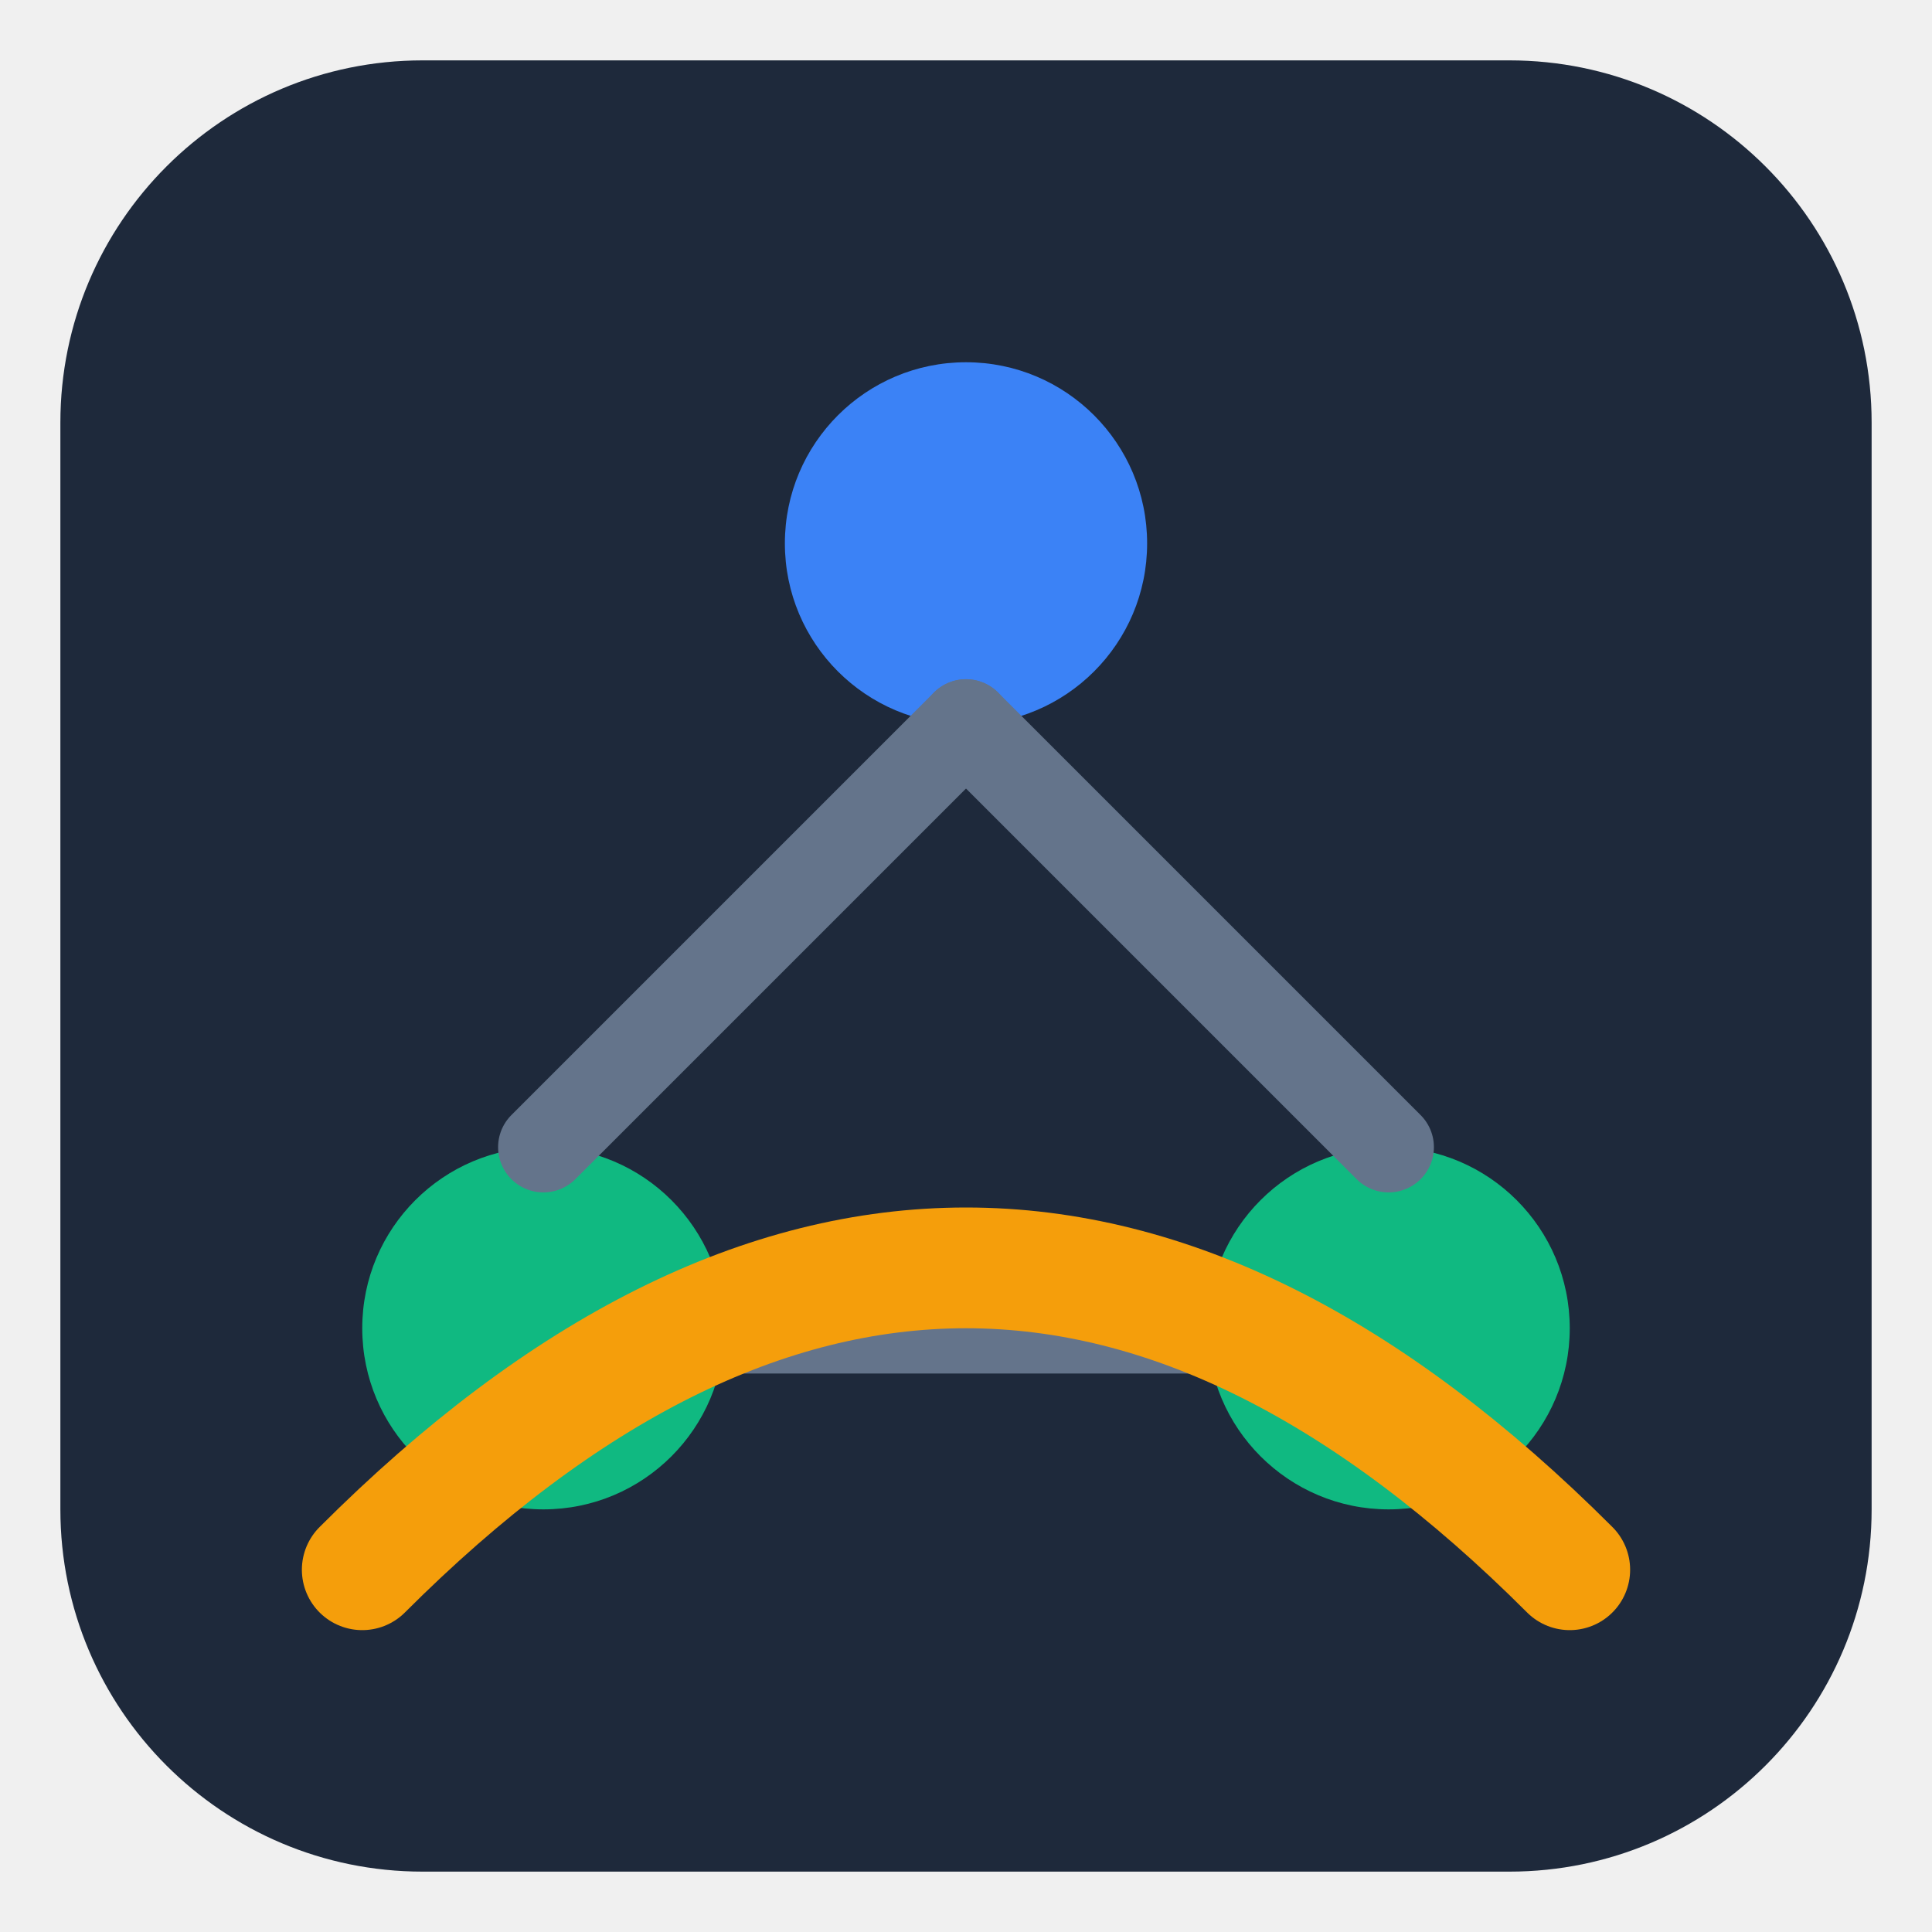
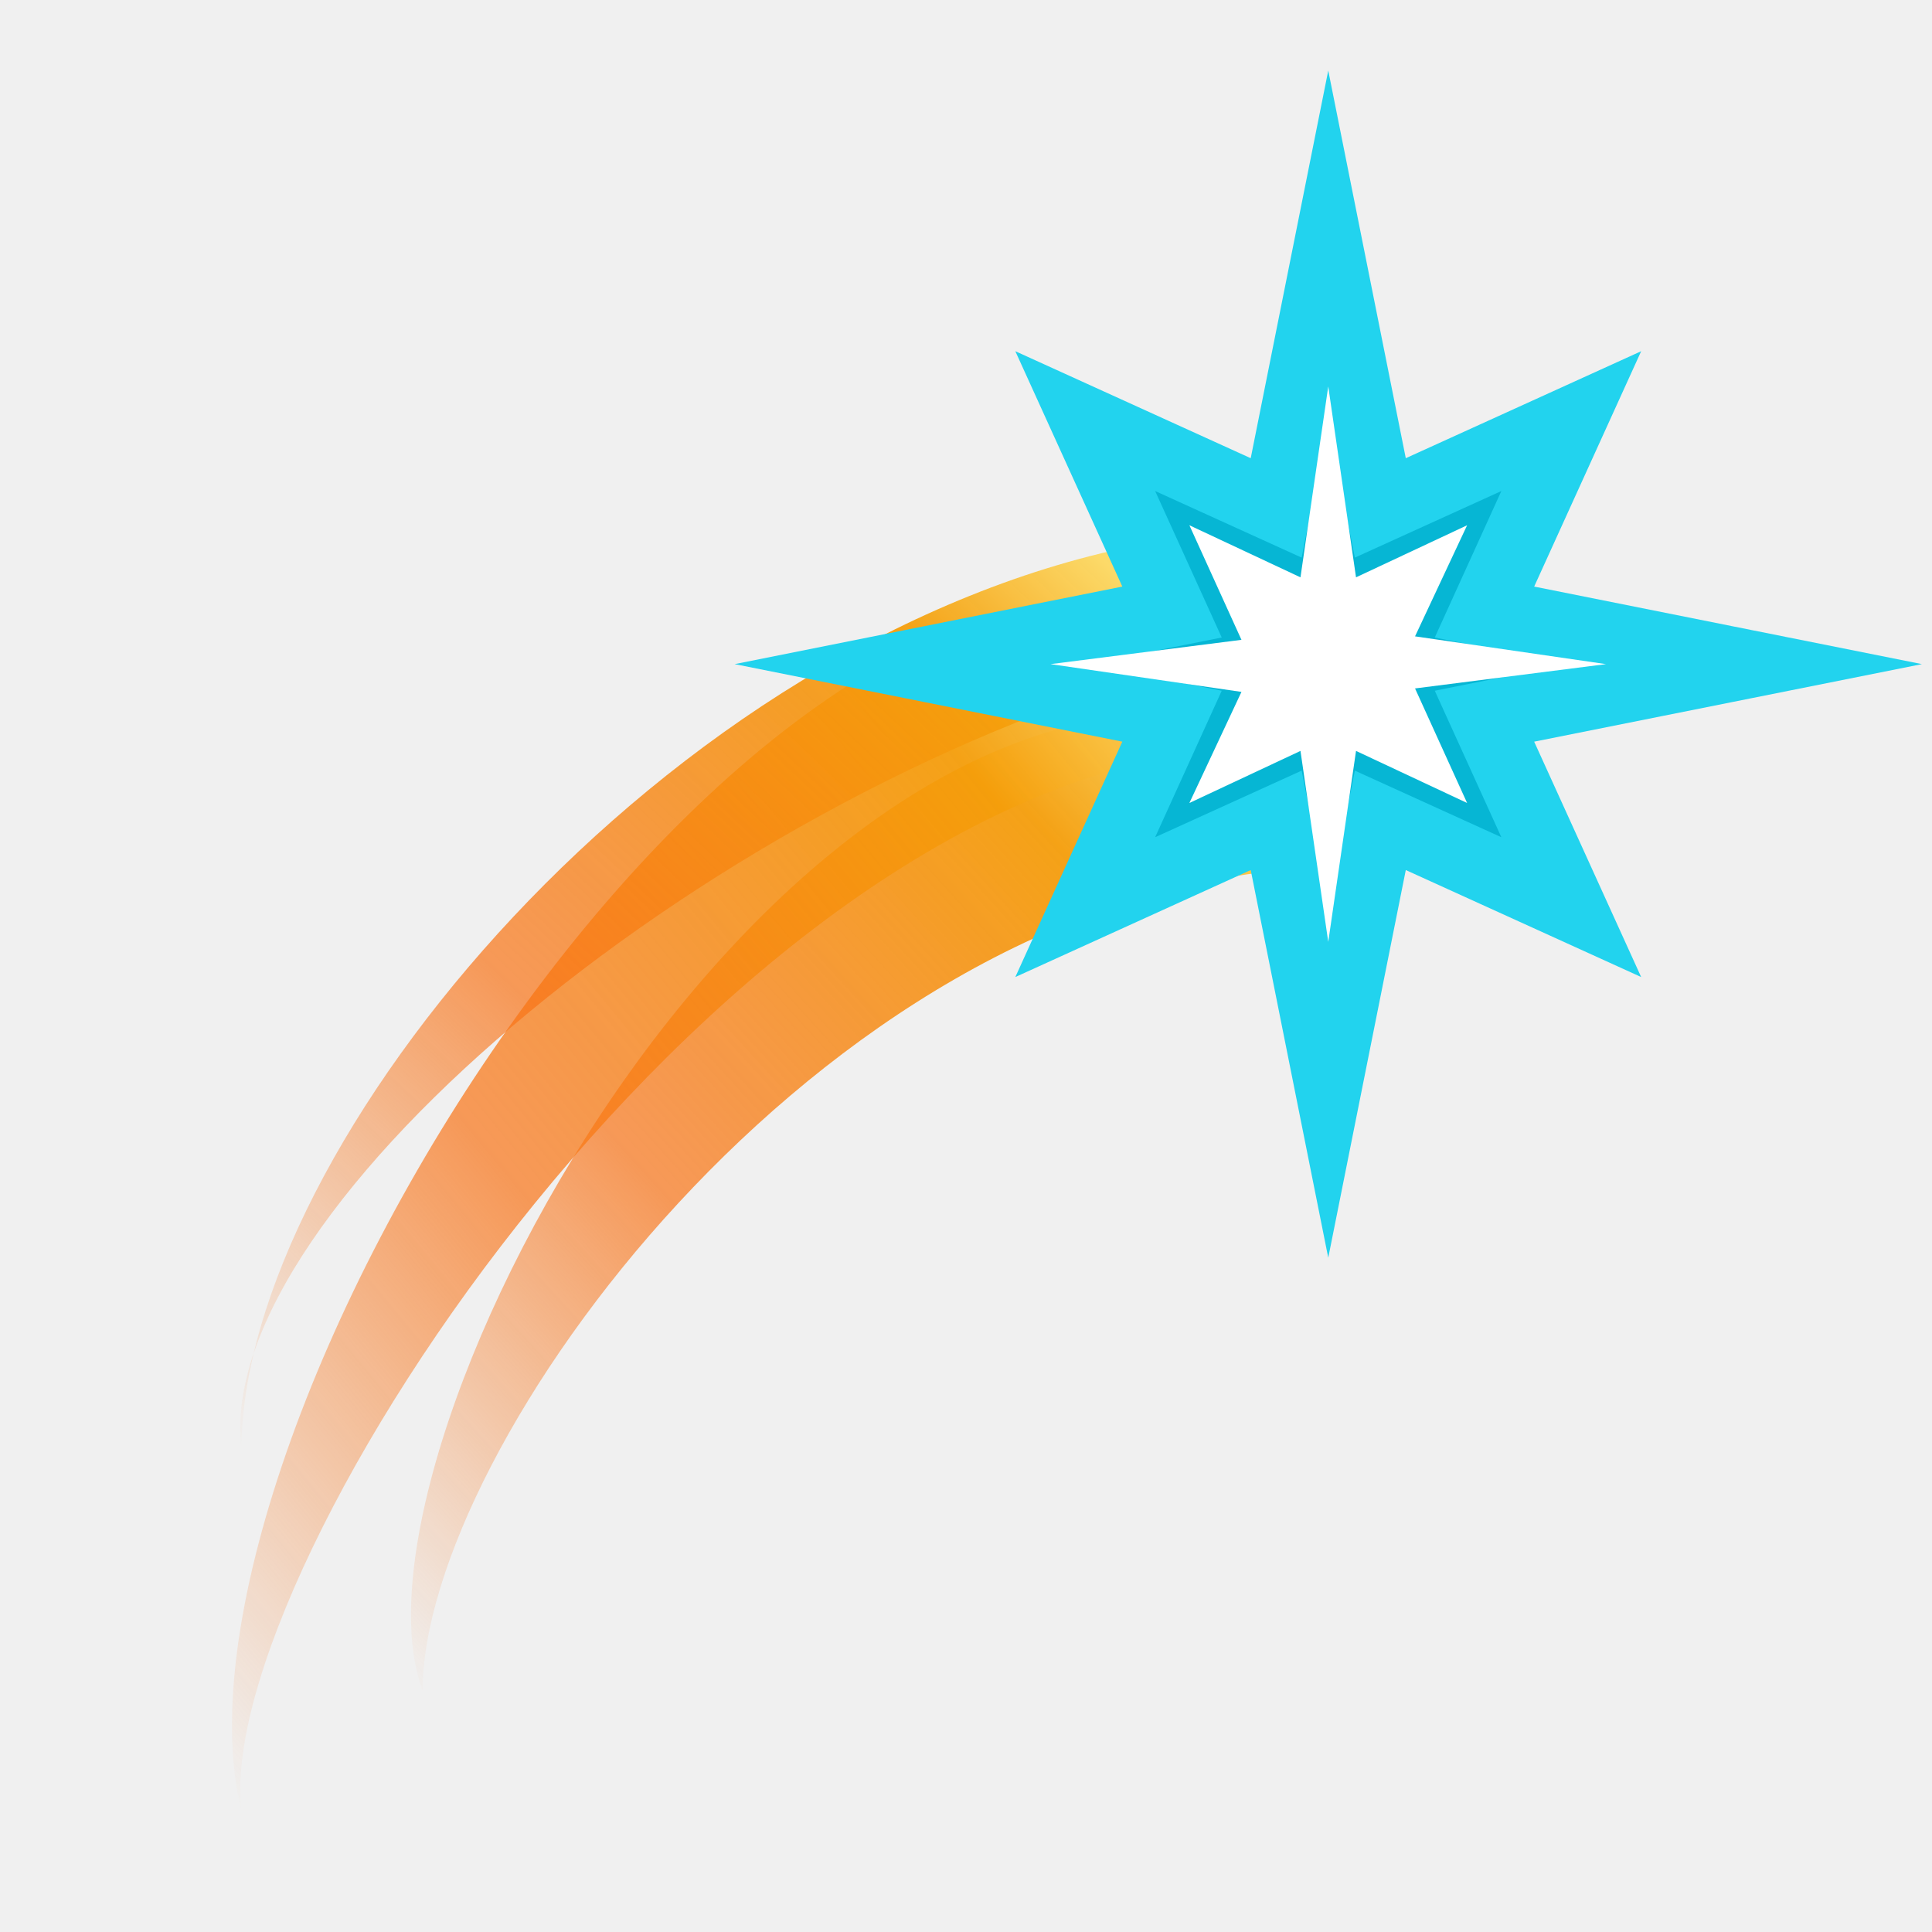
<svg xmlns="http://www.w3.org/2000/svg" viewBox="0 0 64 64" width="64" height="64">
-   <rect x="2" y="2" width="60" height="60" rx="12" fill="#1e293b" />
-   <circle cx="32" cy="18" r="6" fill="#3b82f6" />
-   <circle cx="18" cy="44" r="6" fill="#10b981" />
-   <circle cx="46" cy="44" r="6" fill="#10b981" />
-   <path d="M 32 24 L 18 38" stroke="#64748b" stroke-width="3" stroke-linecap="round" />
-   <path d="M 32 24 L 46 38" stroke="#64748b" stroke-width="3" stroke-linecap="round" />
-   <path d="M 24 44 L 40 44" stroke="#64748b" stroke-width="3" stroke-linecap="round" />
-   <path d="M 12 52 Q 32 32 52 52" stroke="#f59e0b" stroke-width="4" fill="none" stroke-linecap="round" />
+   <defs>
+     <linearGradient id="tailGrad" x1="0%" y1="100%" x2="100%" y2="0%">
+       <stop offset="0%" stop-color="#f97316" stop-opacity="0" />
+       <stop offset="40%" stop-color="#f97316" stop-opacity="0.7" />
+       <stop offset="80%" stop-color="#f59e0b" stop-opacity="0.95" />
+       <stop offset="100%" stop-color="#fef08a" stop-opacity="1" />
+     </linearGradient>
+   </defs>
+   <path d="M 14 56 C 11 48, 26 20, 42 24 L 42.8 28.8 C 27 30, 14 48, 14 56 Z" fill="url(#tailGrad)" />
+   <path d="M 8 60 C 5 48, 24 16, 40 20 L 40.8 24.8 C 24 26, 7 52, 8 60 Z" fill="url(#tailGrad)" />
+   <path d="M 8 48 C 8 38, 22 21, 38 18 L 39.5 22 C 24 26, 7 40, 8 48 Z" fill="url(#tailGrad)" />
+   <g transform="translate(44, 22) scale(1.15) translate(-32, -34)">
+     <path d="M 32 22 L 33.5 29.5 L 39 27 L 36.5 32.5 L 44 34 L 36.5 35.5 L 39 41 L 33.5 38.5 L 32 46 L 30.5 38.5 L 25 41 L 27.5 35.5 L 20 34 L 27.5 32.5 L 25 27 L 30.5 29.5 Z" fill="#06b6d4" stroke="#22d3ee" stroke-width="2" stroke-linejoin="miter" stroke-miterlimit="10" />
+     <path d="M 32 26 L 32.8 31.5 L 36 30 L 34.5 33.2 L 40 34 L 34.5 34.7 L 36 38 L 32.8 36.5 L 32 42 L 31.2 36.5 L 28 38 L 29.5 34.8 L 24 34 L 29.5 33.3 L 28 30 L 31.2 31.5 Z" fill="#ffffff" />
+   </g>
</svg>
